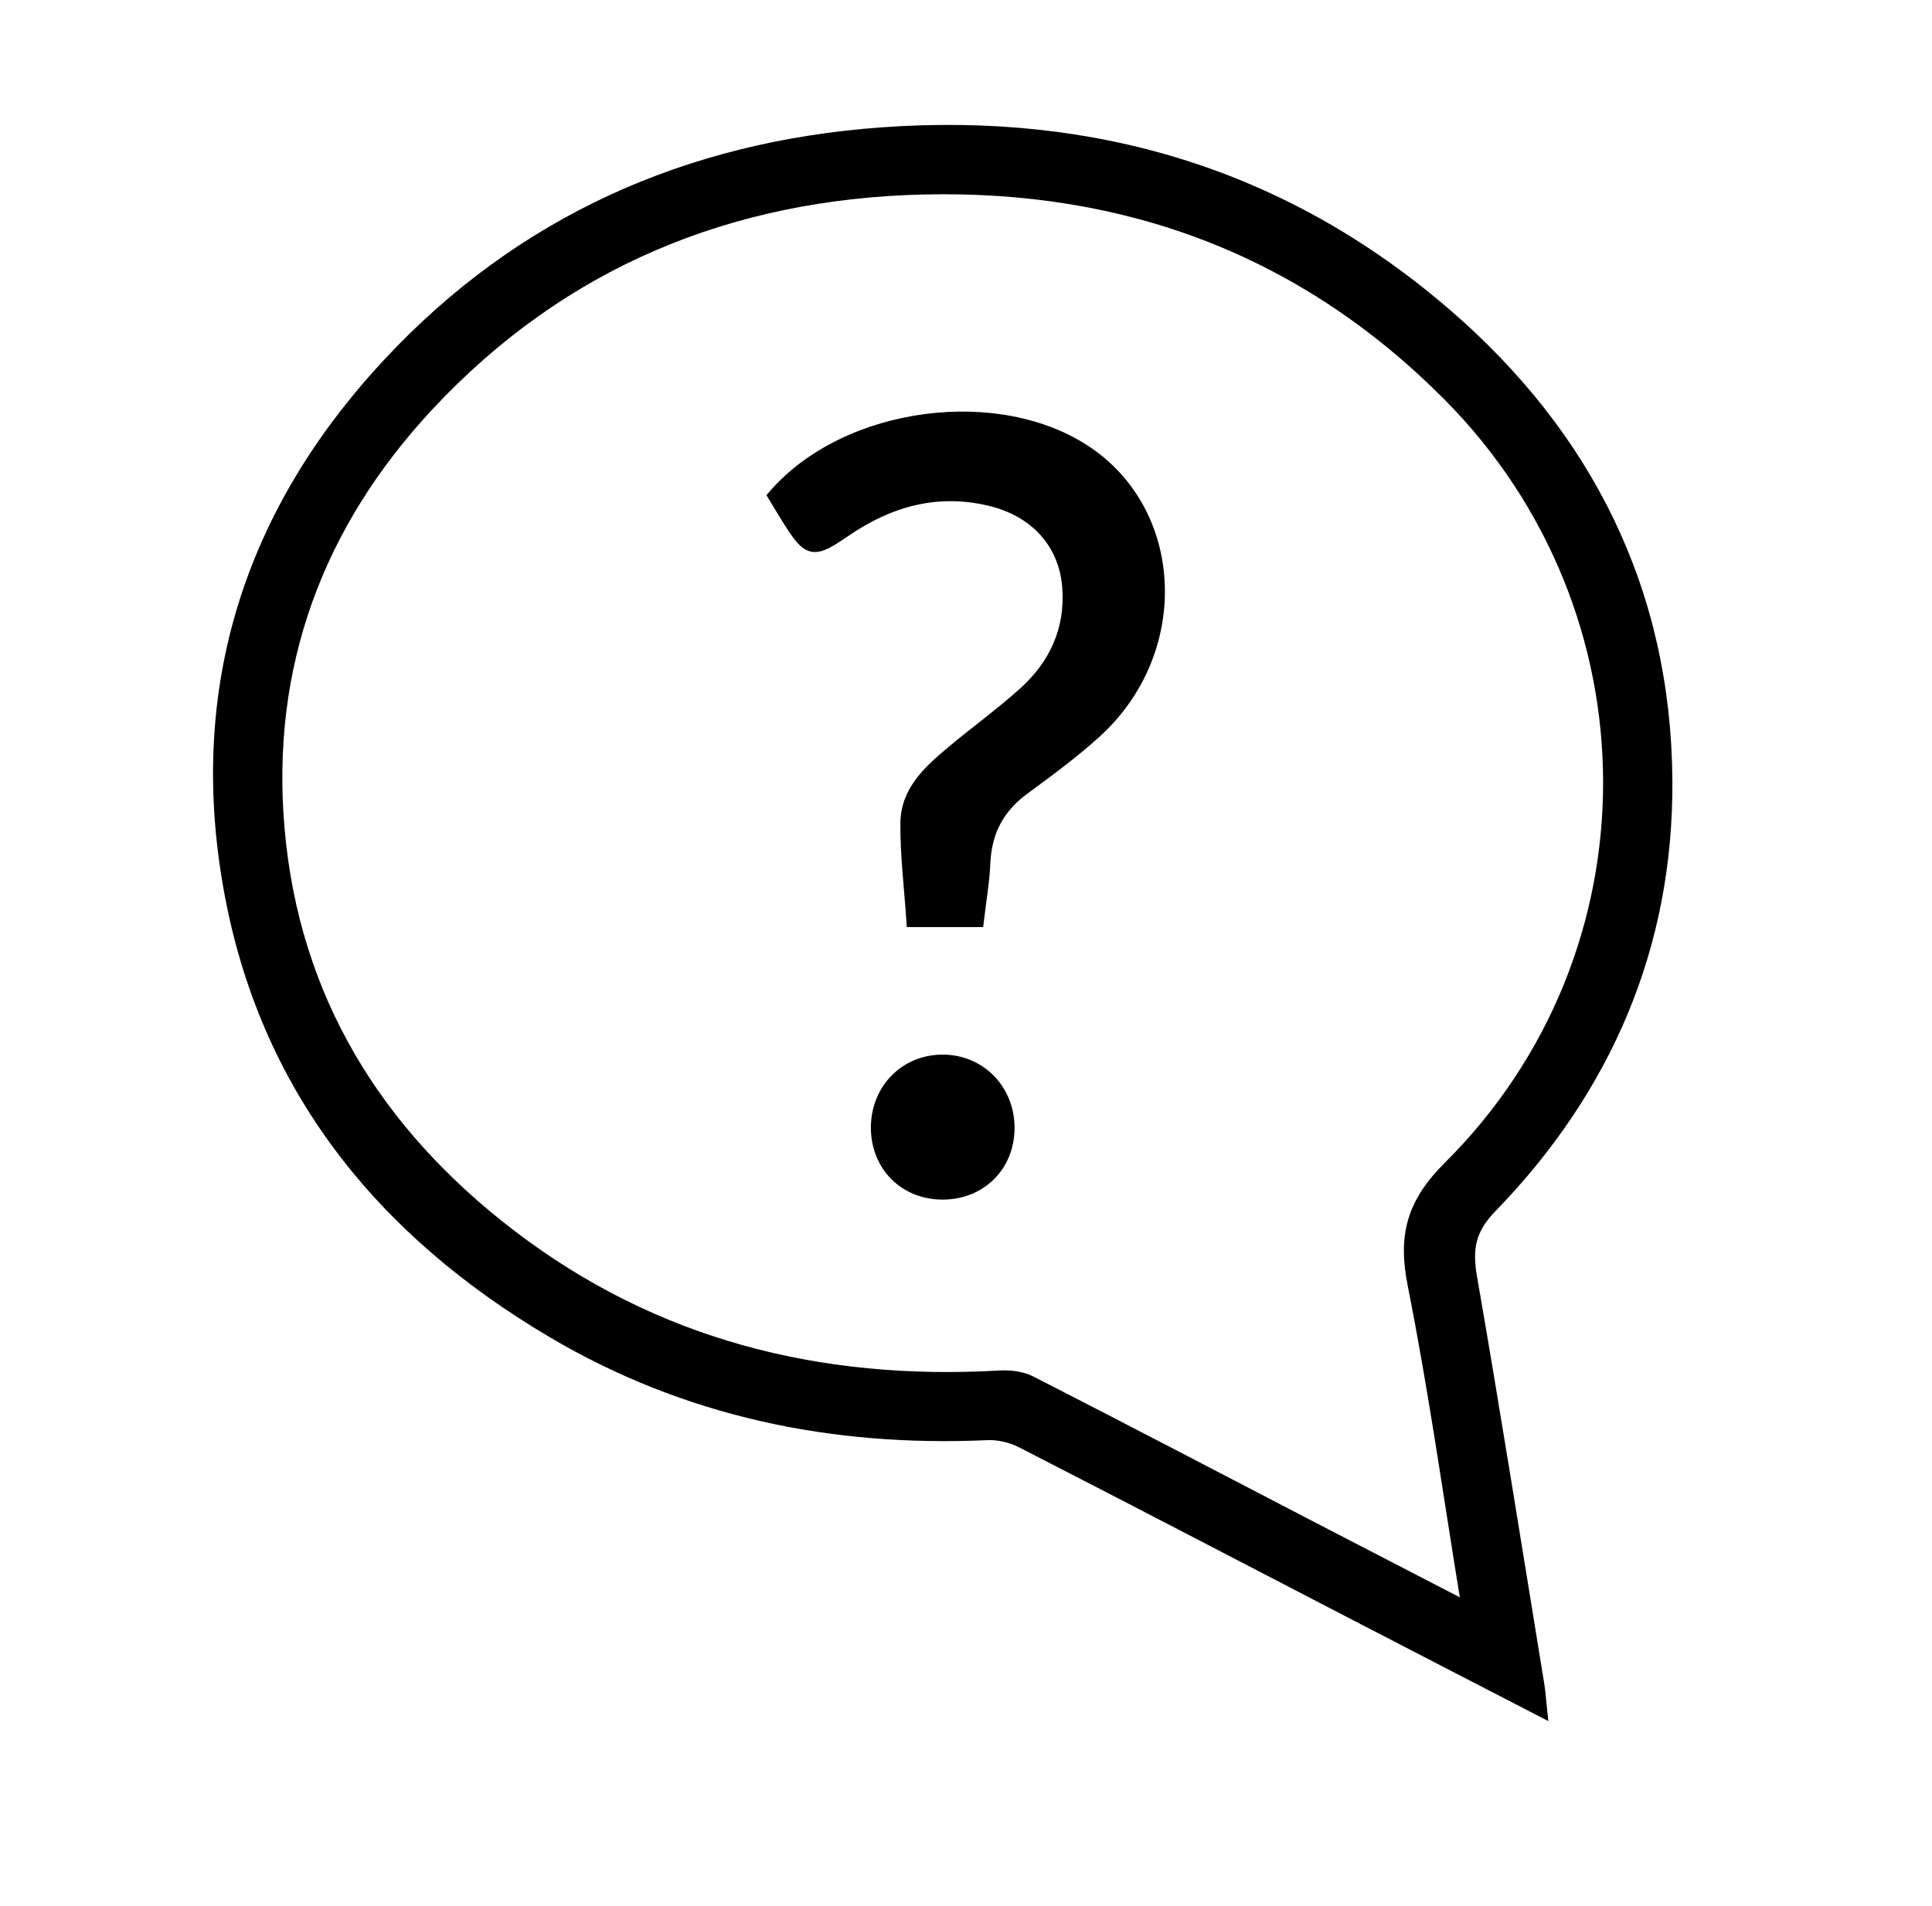
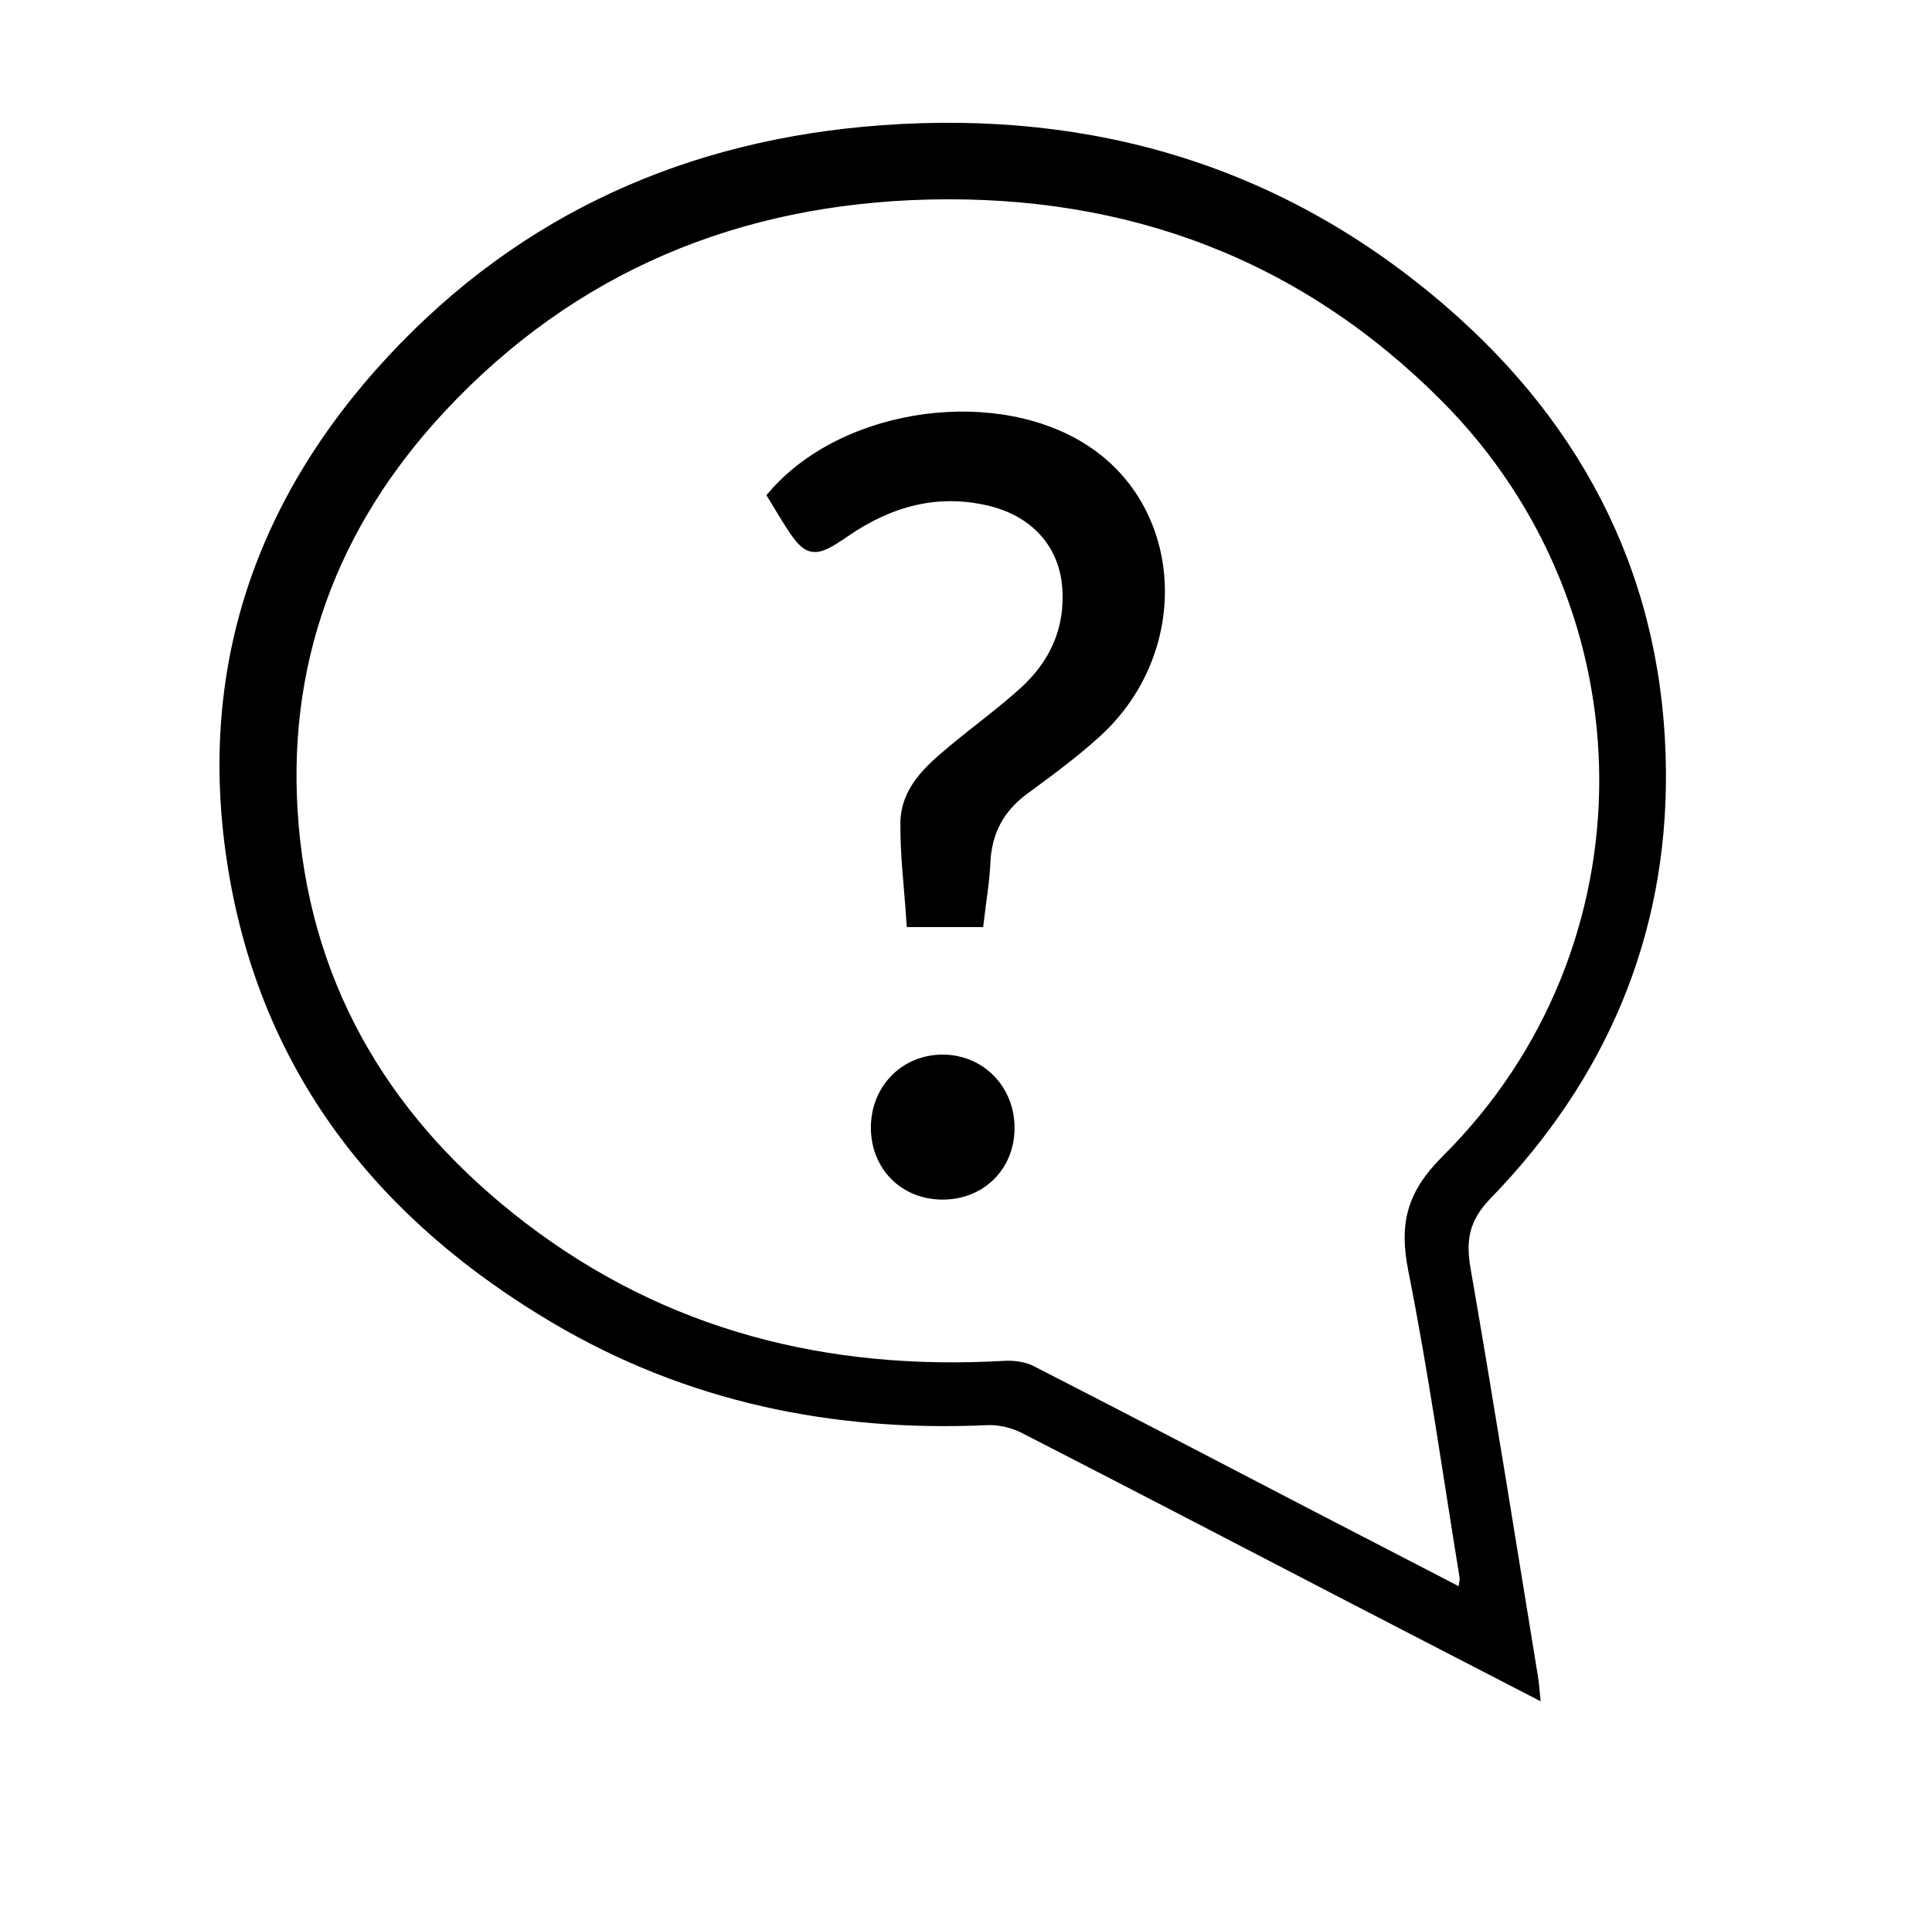
<svg xmlns="http://www.w3.org/2000/svg" version="1.1" id="Layer_1" x="0px" y="0px" width="1500.5px" height="1480.5px" viewBox="0 0 1500.5 1480.5" enable-background="new 0 0 1500.5 1480.5" xml:space="preserve">
  <g id="P8qOMD_1_">
    <g>
      <path stroke="#000000" stroke-width="10" stroke-miterlimit="10" d="M845.454,352.633    c-68.551-47.785-187.922-32.376-244.035,32.555c3.407,5.591,6.991,11.67,10.733,17.637c16.276,25.963,19.016,26.453,44.178,9.219    c34.022-23.336,71.031-33.712,112.046-24.139c35.896,8.351,58.853,33.58,61.592,67.893c2.604,33.289-10.133,61.01-34.514,82.922    c-17.729,15.943-37.119,29.994-55.445,45.313c-17.612,14.739-35.494,30.461-35.717,55.422    c-0.222,24.828,2.916,49.678,4.653,75.729c7.414,0,12.714,0,18.015,0c10.109,0,20.195,0,32.175,0    c1.938-16.5,4.432-30.615,5.031-44.821c1.047-24.385,10.913-43.243,30.684-57.762c19.238-14.14,38.613-28.346,56.215-44.423    C918.354,506.764,915.282,401.308,845.454,352.633z" />
      <path stroke="#000000" stroke-width="10" stroke-miterlimit="10" d="M731.59,926.918c-29.058-0.244-50.324-21.91-50.211-51.169    c0.112-29.081,21.867-51.325,50.391-51.459c29.146-0.179,51.525,22.801,51.191,52.551    C782.625,905.921,760.85,927.164,731.59,926.918z" />
    </g>
  </g>
-   <path stroke="#000000" stroke-width="10" stroke-miterlimit="10" d="M1142.182,992.318c-3.83-22.088-1.424-37.273,15.635-54.865  c89.154-91.873,136.94-202.829,136.051-331.108c-0.98-146.427-61.457-267.56-171.812-362.505  C996.646,135.891,849.24,92.069,685.121,103.916c-150.437,10.866-280.296,68.403-383.457,179.336  c-106.681,114.697-150.77,250.993-123.159,406.282c27.499,154.755,117.993,266.423,251.037,345.003  c103.741,61.258,217.079,84.637,336.965,79.271c8.951-0.444,19.017,1.916,27.031,6.013c85.54,43.844,170.776,88.334,256.104,132.578  c48.143,24.981,96.371,49.786,146.918,75.93c-0.938-8.906-1.248-14.271-2.14-19.529  C1177.186,1203.275,1160.442,1097.688,1142.182,992.318z M1138.278,1248.863c-40.57-20.978-80.25-41.506-119.928-62.08  c-72.547-37.701-145.047-75.621-217.872-112.896c-6.901-3.541-15.966-4.678-23.892-4.207  c-139.838,8.015-268.384-23.938-380.609-109.934c-104.03-79.715-168.539-183.791-179.961-315.855  c-10.956-126.61,30.06-237.03,116.366-329.527c103.721-111.113,234.139-164.732,384.839-168.271  c157.995-3.697,295.65,47.54,408.009,160.567c165.664,166.734,167.046,434.425,0.533,600.072  c-28.724,28.59-35.003,53.639-27.522,91.313c16.078,80.783,27.479,162.482,40.75,243.846  C1139.259,1243.518,1138.679,1245.277,1138.278,1248.863z" />
+   <path d="M1142.182,985.664c-3.83-22.088-1.424-37.273,15.635-54.865c89.154-91.873,136.94-202.83,136.051-331.109  c-0.98-146.427-61.457-267.56-171.812-362.505C996.646,129.236,849.24,85.414,685.121,97.261  c-150.437,10.866-280.296,68.403-383.457,179.336C194.982,391.294,150.895,527.59,178.505,682.879  c27.499,154.755,117.993,266.423,251.037,345.003c103.741,61.258,217.079,84.637,336.965,79.27  c8.951-0.443,19.017,1.916,27.031,6.014c85.54,43.844,170.776,88.334,256.104,132.578c48.143,24.98,96.371,49.785,146.918,75.93  c-0.938-8.906-1.248-14.271-2.14-19.529C1177.186,1196.621,1160.442,1091.033,1142.182,985.664z M1132.869,1232.229  c-39.63-20.492-78.391-40.545-117.148-60.643c-70.866-36.828-141.686-73.869-212.824-110.279  c-6.741-3.459-15.596-4.568-23.338-4.109c-136.598,7.828-262.165-23.385-371.789-107.387  c-101.62-77.867-164.634-179.531-175.791-308.537c-10.703-123.677,29.363-231.538,113.669-321.892  C446.965,210.843,574.36,158.467,721.569,155.009c154.334-3.611,288.8,46.439,398.555,156.847  c161.825,162.871,163.175,424.359,0.521,586.169c-28.058,27.926-34.191,52.395-26.885,89.197  c15.706,78.91,26.844,158.717,39.807,238.195C1133.827,1227.006,1133.261,1228.725,1132.869,1232.229z" />
</svg>
